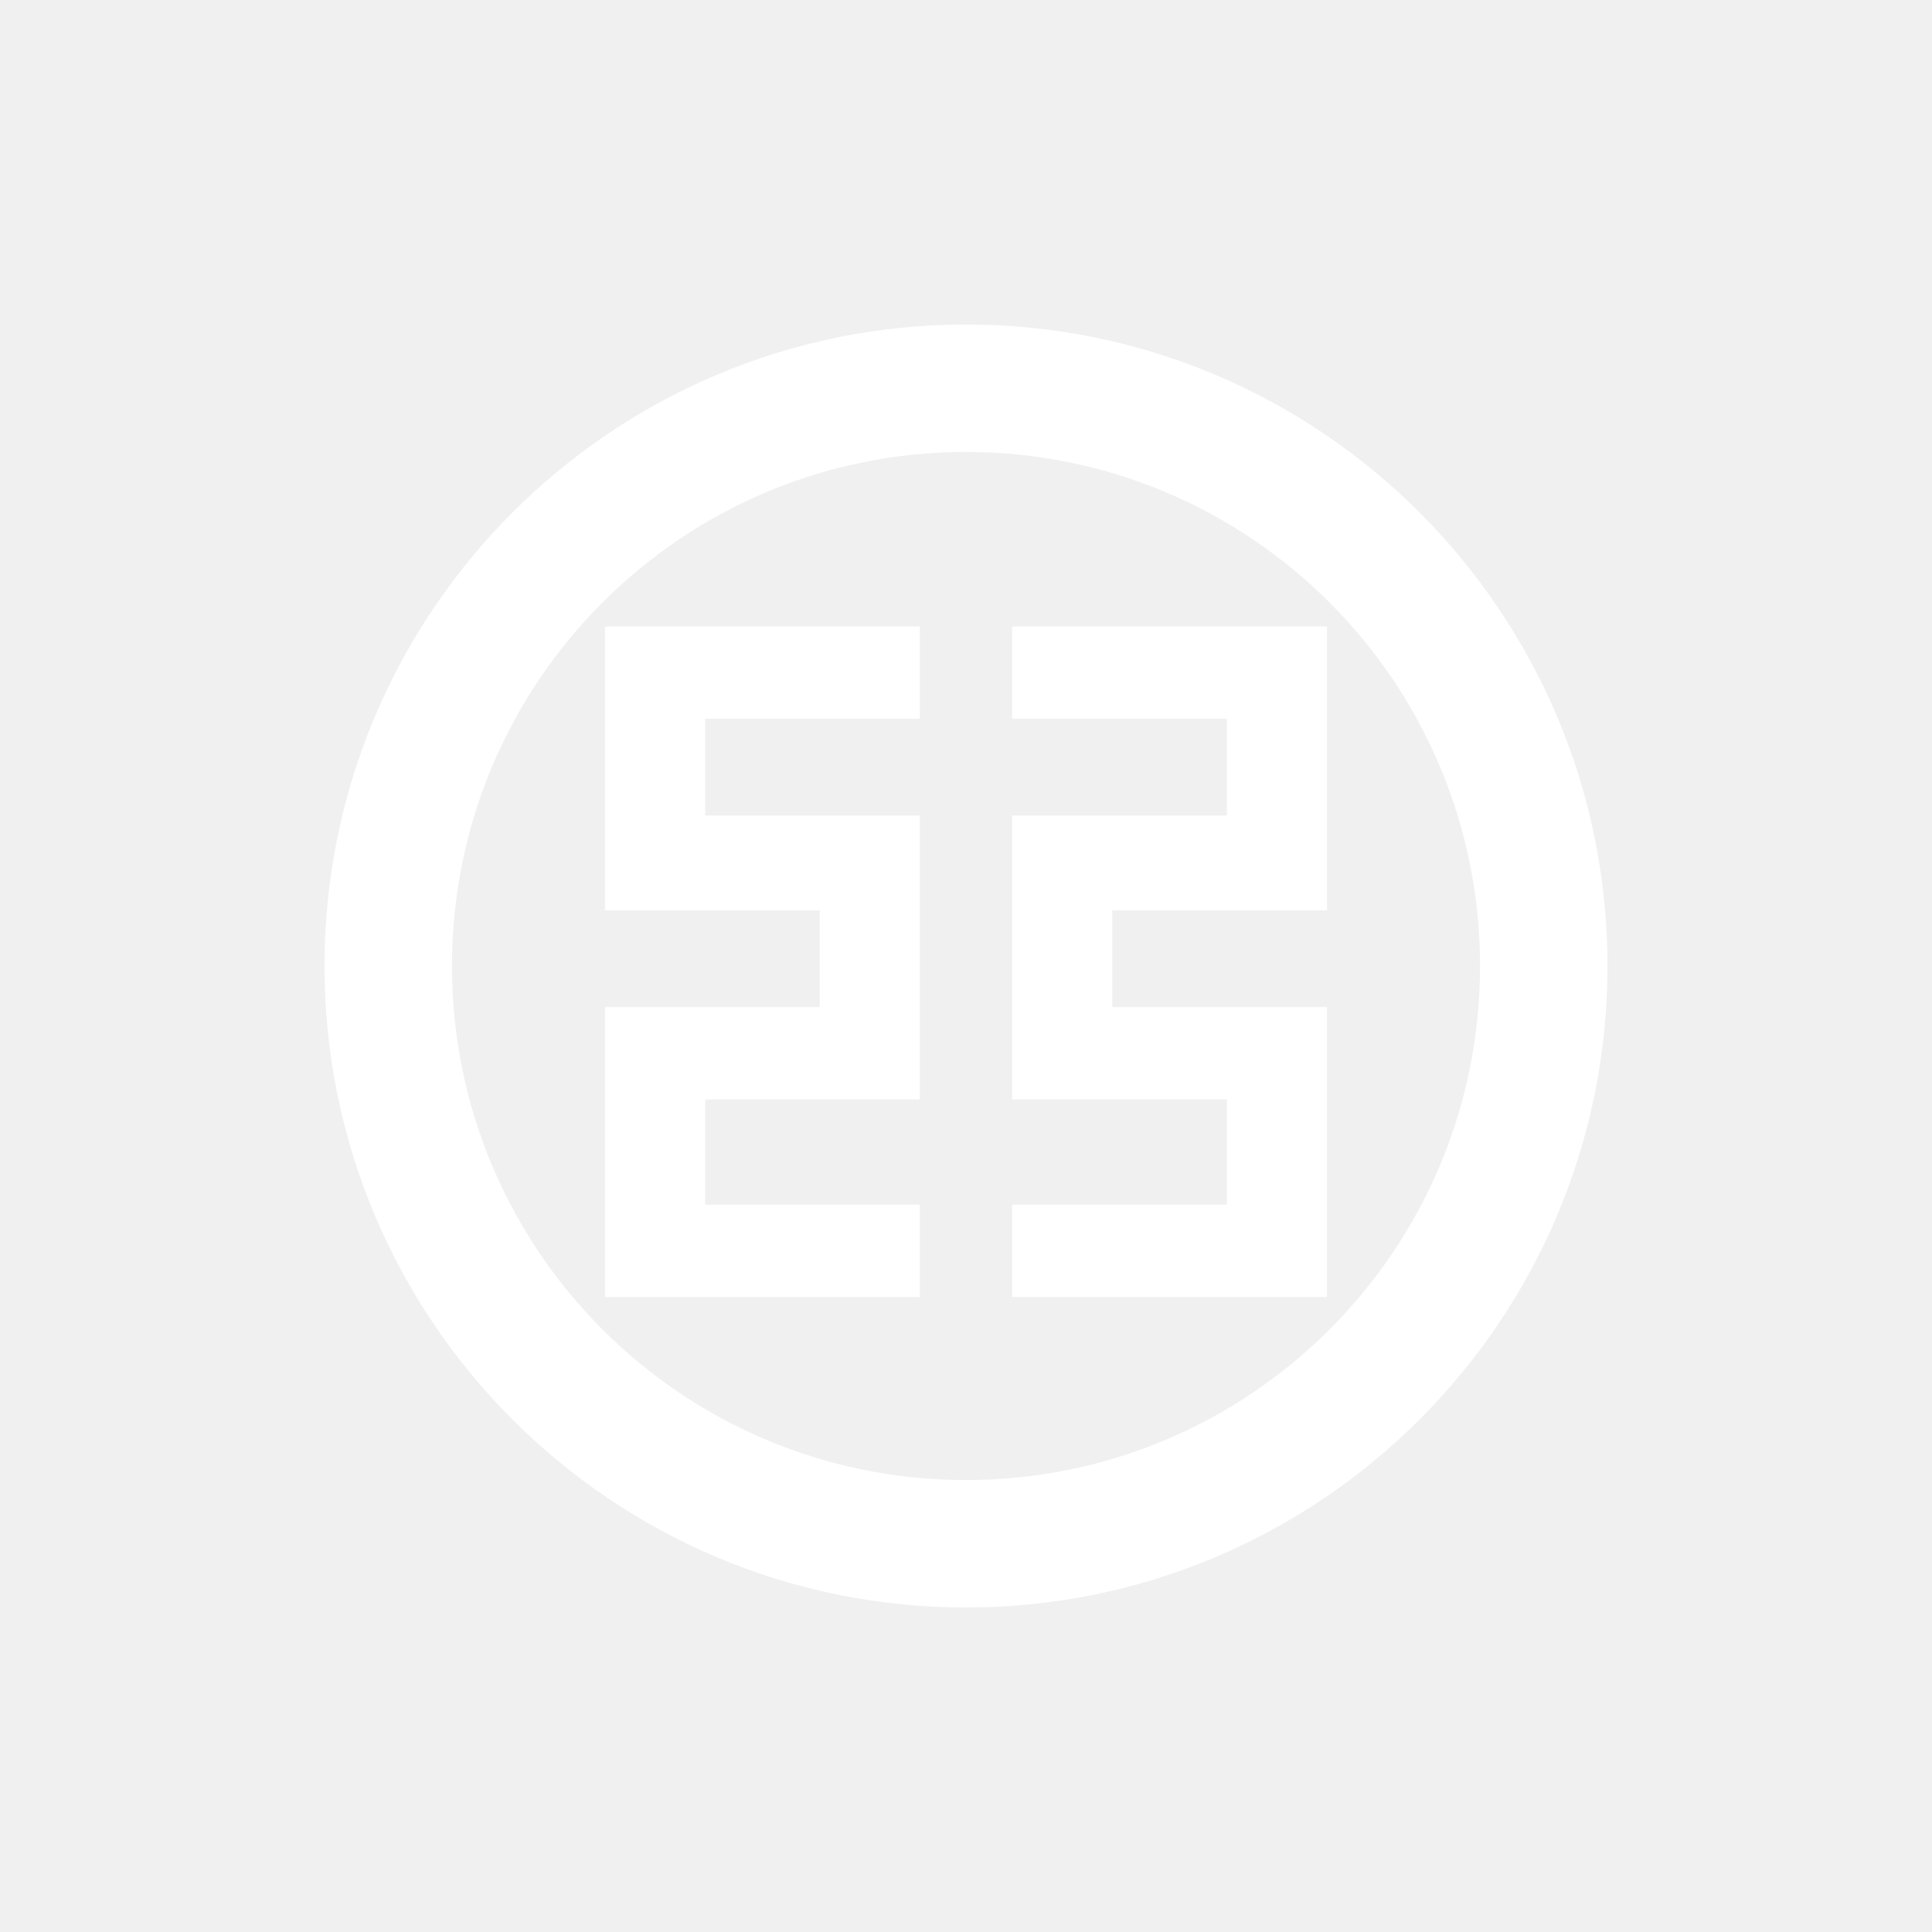
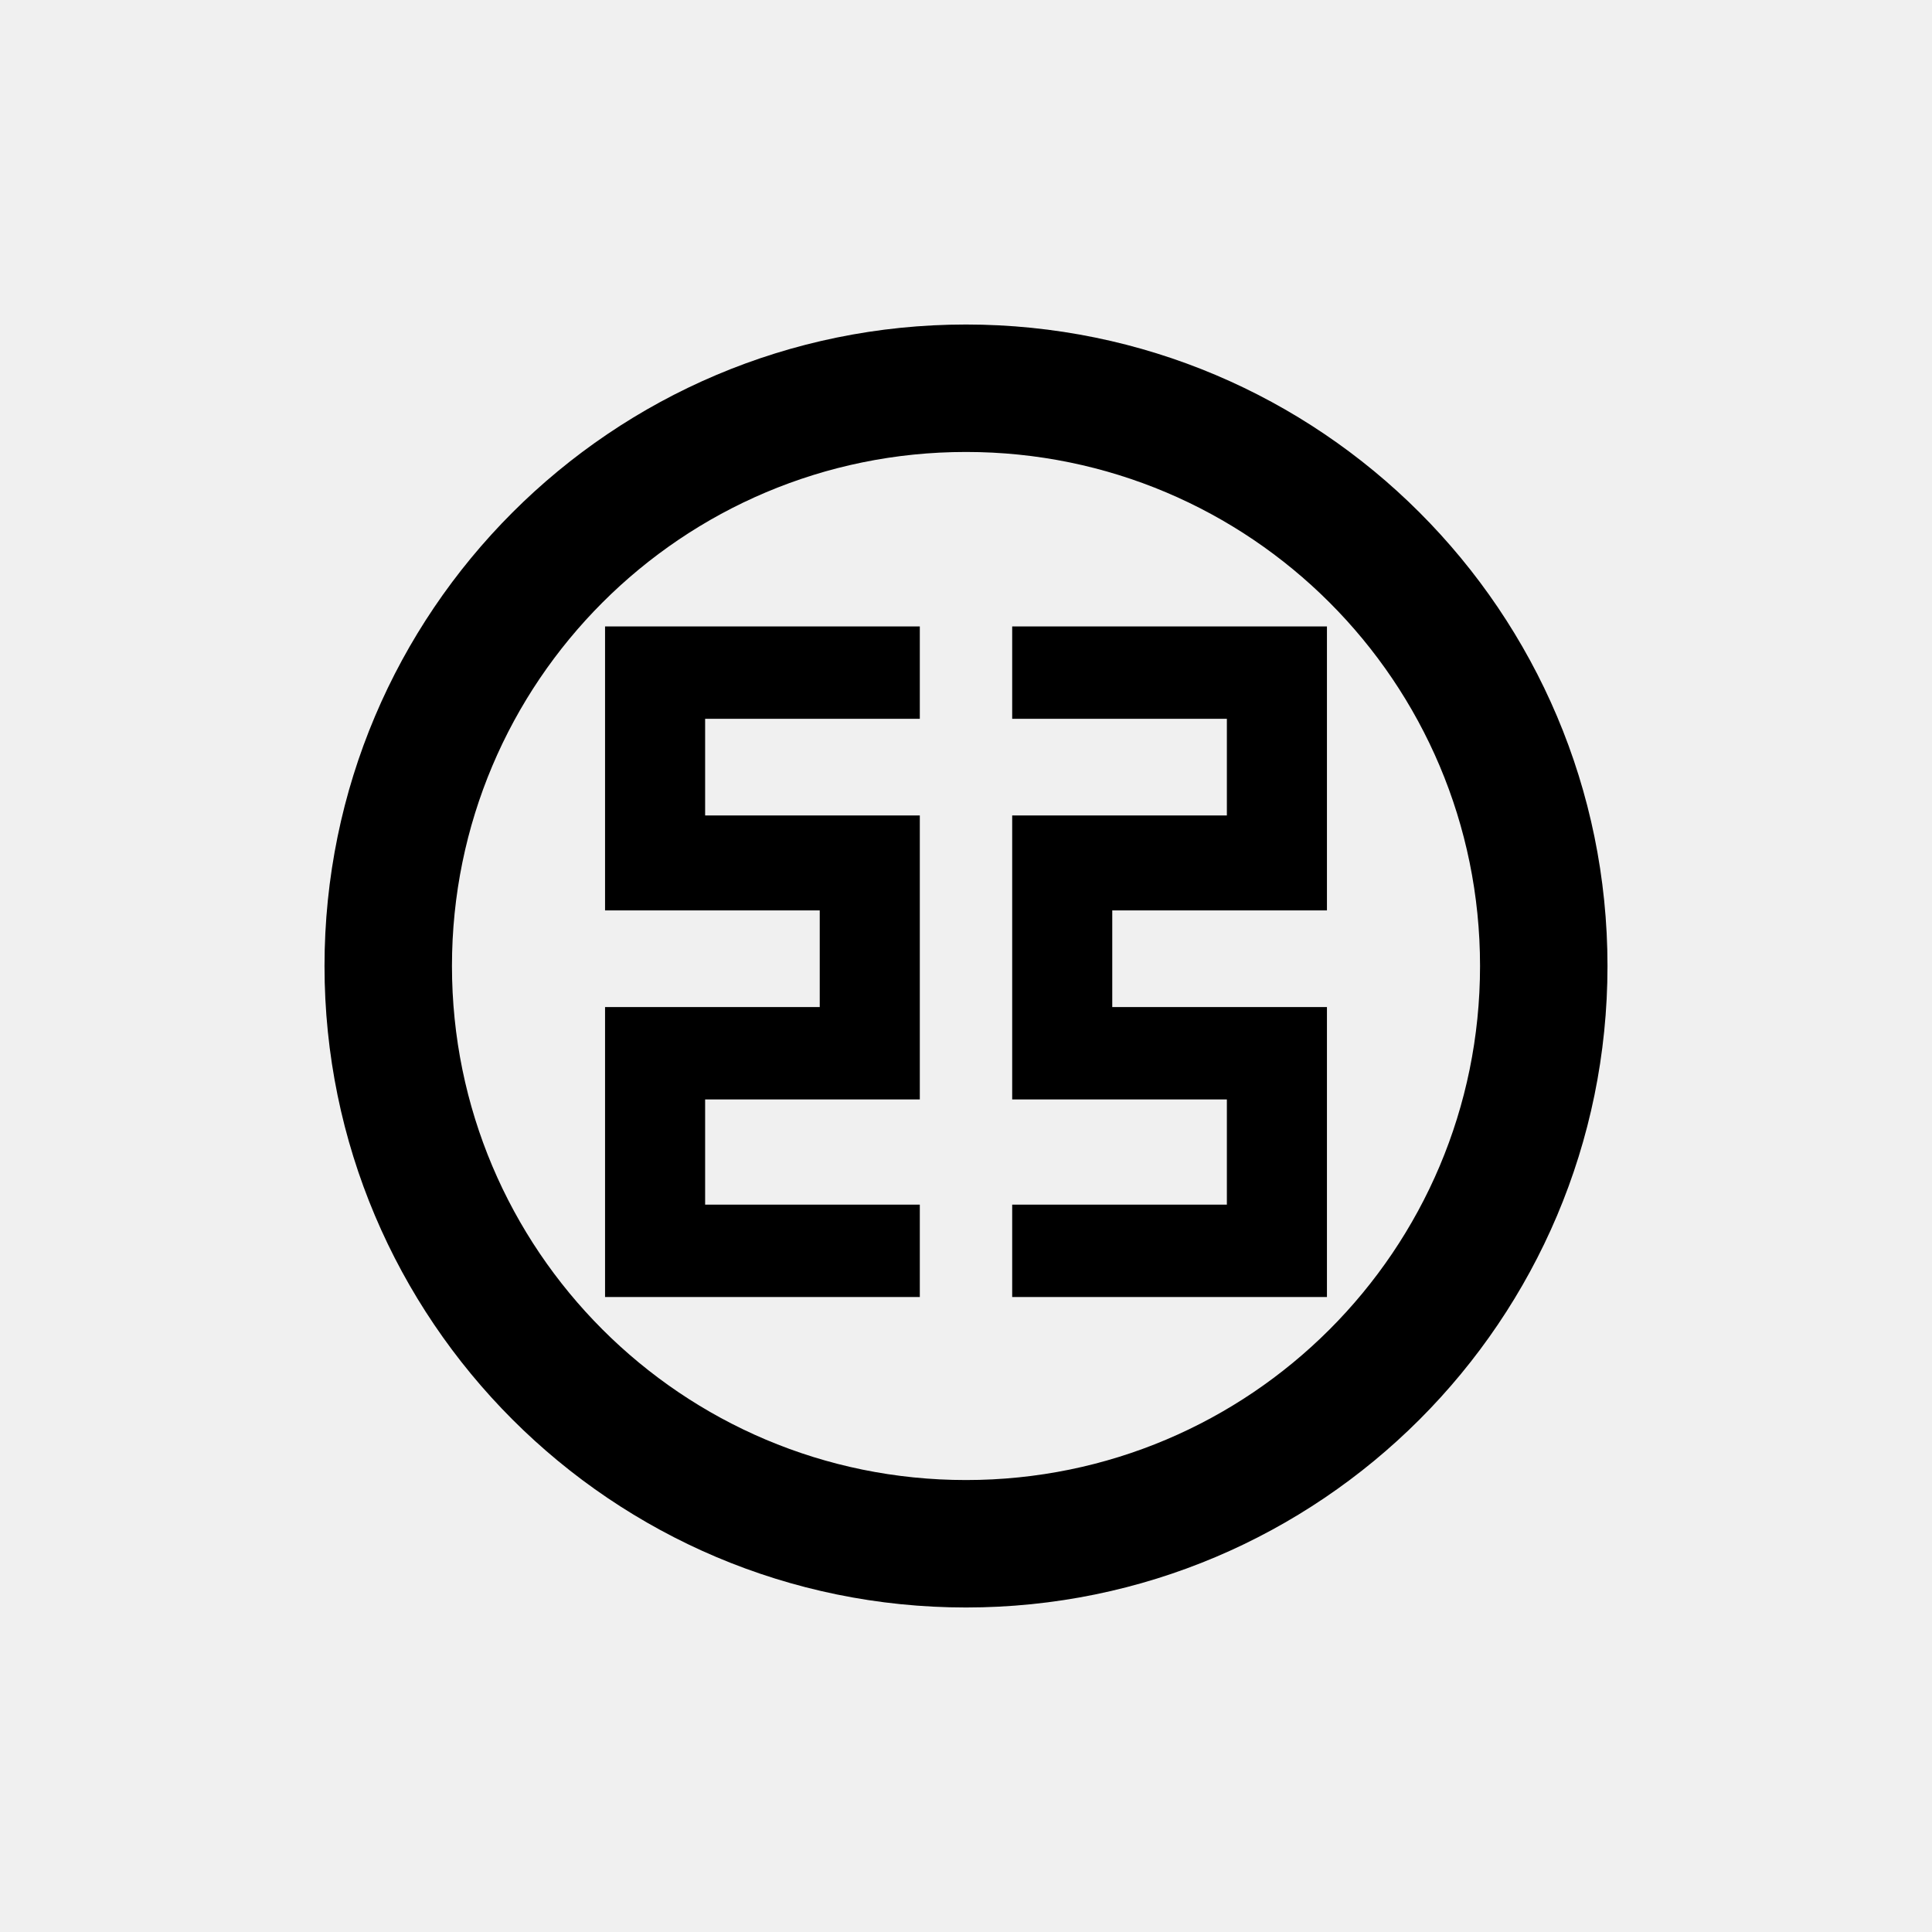
<svg xmlns="http://www.w3.org/2000/svg" class="icon" height="200.00px" version="1.1" viewBox="0 0 1024 1024" width="200px">
-   <path d="M512 172c187.68 0 340 152.32 340 340s-152.32 340-340 340-340-152.32-340-340 152.32-340 340-340z m0 67.548c-150.508 0-272.452 121.944-272.452 272.452 0 150.508 121.944 272.452 272.452 272.452 150.508 0 272.452-121.944 272.452-272.452 0-150.508-121.944-272.452-272.452-272.452z m191.308 92.48v150.504H589.52v51.228h113.788v153.68H536.48v-48.96h113.788v-55.76H536.48v-150.508h113.788V380.988H536.48v-48.96h166.828z m-215.788 0v48.96H373.732v51.224h113.788v150.508H373.732v55.76h113.788v48.96H320.692v-153.68h113.788v-51.228H320.692V332.028h166.828z" fill="#FFFFFF" />
+   <path d="M512 172c187.68 0 340 152.32 340 340s-152.32 340-340 340-340-152.32-340-340 152.32-340 340-340z m0 67.548c-150.508 0-272.452 121.944-272.452 272.452 0 150.508 121.944 272.452 272.452 272.452 150.508 0 272.452-121.944 272.452-272.452 0-150.508-121.944-272.452-272.452-272.452z m191.308 92.48v150.504H589.52v51.228h113.788v153.68H536.48v-48.96h113.788v-55.76H536.48v-150.508h113.788V380.988H536.48v-48.96h166.828z m-215.788 0v48.96H373.732v51.224h113.788v150.508H373.732v55.76h113.788v48.96H320.692v-153.68h113.788v-51.228H320.692V332.028h166.828z" />
</svg>
